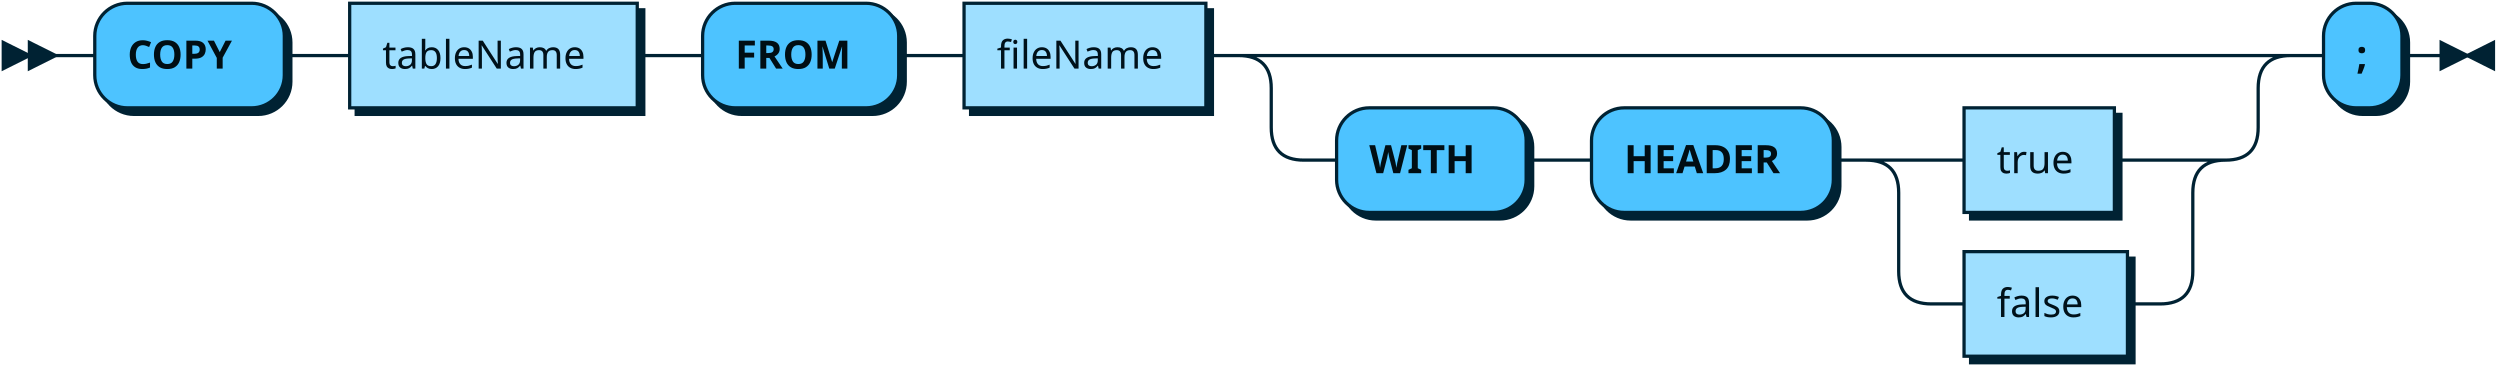
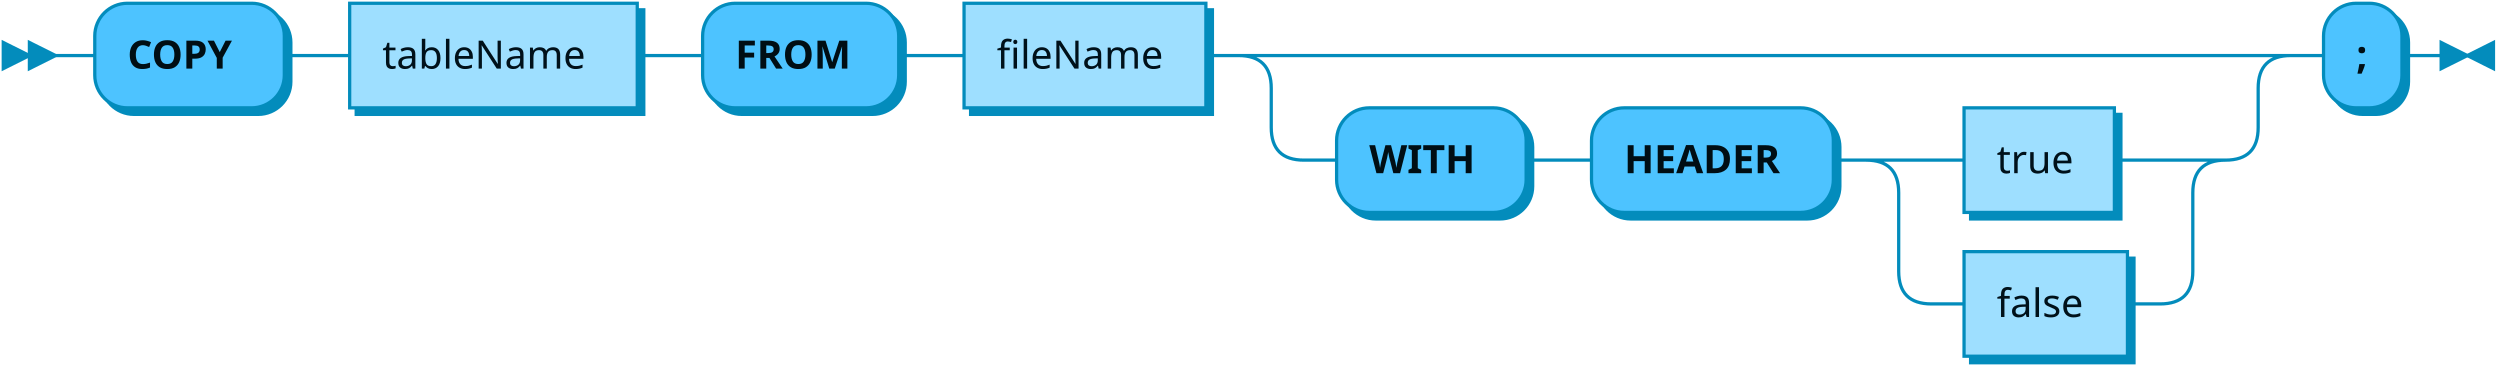
<svg xmlns="http://www.w3.org/2000/svg" xmlns:xlink="http://www.w3.org/1999/xlink" width="765" height="113">
  <defs>
    <style type="text/css">
                @namespace "http://www.w3.org/2000/svg";
-                 .line                 {fill: none; stroke: #002233; stroke-width: 1;}
+                 .line                 {fill: none; stroke: #038cbc; stroke-width: 1;}
                .bold-line            {stroke: #000E14; shape-rendering: crispEdges; stroke-width: 2;}
                .thin-line            {stroke: #00141F; shape-rendering: crispEdges}
-                 .filled               {fill: #002233; stroke: none;}
+                 .filled               {fill: #038cbc; stroke: none;}
                text.terminal         {font-family: Verdana, Sans-serif;
                font-size: 12px;
                fill: #000E14;
                font-weight: bold;
                }
                text.nonterminal      {font-family: Verdana, Sans-serif;
                font-size: 12px;
                fill: #00111A;
                font-weight: normal;
                }
                text.regexp           {font-family: Verdana, Sans-serif;
                font-size: 12px;
                fill: #00141F;
                font-weight: normal;
                }
-                 rect, circle, polygon {fill: #002233; stroke: #002233;}
-                 rect.terminal         {fill: #4DC3FF; stroke: #002233; stroke-width: 1;}
-                 rect.nonterminal      {fill: #9EDFFF; stroke: #002233; stroke-width: 1;}
+                 rect, circle, polygon {fill: #038cbc; stroke: #038cbc;}
+                 rect.terminal         {fill: #4DC3FF; stroke: #038cbc; stroke-width: 1;}
+                 rect.nonterminal      {fill: #9EDFFF; stroke: #038cbc; stroke-width: 1;}
                rect.text             {fill: none; stroke: none;}
-                 polygon.regexp        {fill: #C7ECFF; stroke: #002233; stroke-width: 1;}
+                 polygon.regexp        {fill: #C7ECFF; stroke: #038cbc; stroke-width: 1;}
            </style>
  </defs>
  <polygon points="9 17 1 13 1 21" />
  <polygon points="17 17 9 13 9 21" />
  <rect x="31" y="3" width="58" height="32" rx="10" />
  <rect x="29" y="1" width="58" height="32" class="terminal" rx="10" />
  <text class="terminal" x="39" y="21">COPY</text>
  <a xlink:href="#tableName" xlink:title="tableName">
    <rect x="109" y="3" width="88" height="32" />
    <rect x="107" y="1" width="88" height="32" class="nonterminal" />
    <text class="nonterminal" x="117" y="21">tableName</text>
  </a>
  <rect x="217" y="3" width="60" height="32" rx="10" />
  <rect x="215" y="1" width="60" height="32" class="terminal" rx="10" />
  <text class="terminal" x="225" y="21">FROM</text>
  <a xlink:href="#fileName" xlink:title="fileName">
    <rect x="297" y="3" width="74" height="32" />
    <rect x="295" y="1" width="74" height="32" class="nonterminal" />
    <text class="nonterminal" x="305" y="21">fileName</text>
  </a>
  <rect x="411" y="35" width="58" height="32" rx="10" />
  <rect x="409" y="33" width="58" height="32" class="terminal" rx="10" />
  <text class="terminal" x="419" y="53">WITH</text>
  <rect x="489" y="35" width="74" height="32" rx="10" />
  <rect x="487" y="33" width="74" height="32" class="terminal" rx="10" />
  <text class="terminal" x="497" y="53">HEADER</text>
  <a xlink:href="#true" xlink:title="true">
    <rect x="603" y="35" width="46" height="32" />
    <rect x="601" y="33" width="46" height="32" class="nonterminal" />
    <text class="nonterminal" x="611" y="53">true</text>
  </a>
  <a xlink:href="#false" xlink:title="false">
    <rect x="603" y="79" width="50" height="32" />
    <rect x="601" y="77" width="50" height="32" class="nonterminal" />
    <text class="nonterminal" x="611" y="97">false</text>
  </a>
  <rect x="713" y="3" width="24" height="32" rx="10" />
  <rect x="711" y="1" width="24" height="32" class="terminal" rx="10" />
  <text class="terminal" x="721" y="21">;</text>
  <path class="line" d="m17 17 h2 m0 0 h10 m58 0 h10 m0 0 h10 m88 0 h10 m0 0 h10 m60 0 h10 m0 0 h10 m74 0 h10 m20 0 h10 m0 0 h272 m-302 0 h20 m282 0 h20 m-322 0 q10 0 10 10 m302 0 q0 -10 10 -10 m-312 10 v12 m302 0 v-12 m-302 12 q0 10 10 10 m282 0 q10 0 10 -10 m-292 10 h10 m58 0 h10 m0 0 h10 m74 0 h10 m20 0 h10 m46 0 h10 m0 0 h4 m-90 0 h20 m70 0 h20 m-110 0 q10 0 10 10 m90 0 q0 -10 10 -10 m-100 10 v24 m90 0 v-24 m-90 24 q0 10 10 10 m70 0 q10 0 10 -10 m-80 10 h10 m50 0 h10 m40 -76 h10 m24 0 h10 m3 0 h-3" />
  <polygon points="755 17 763 13 763 21" />
  <polygon points="755 17 747 13 747 21" />
</svg>
